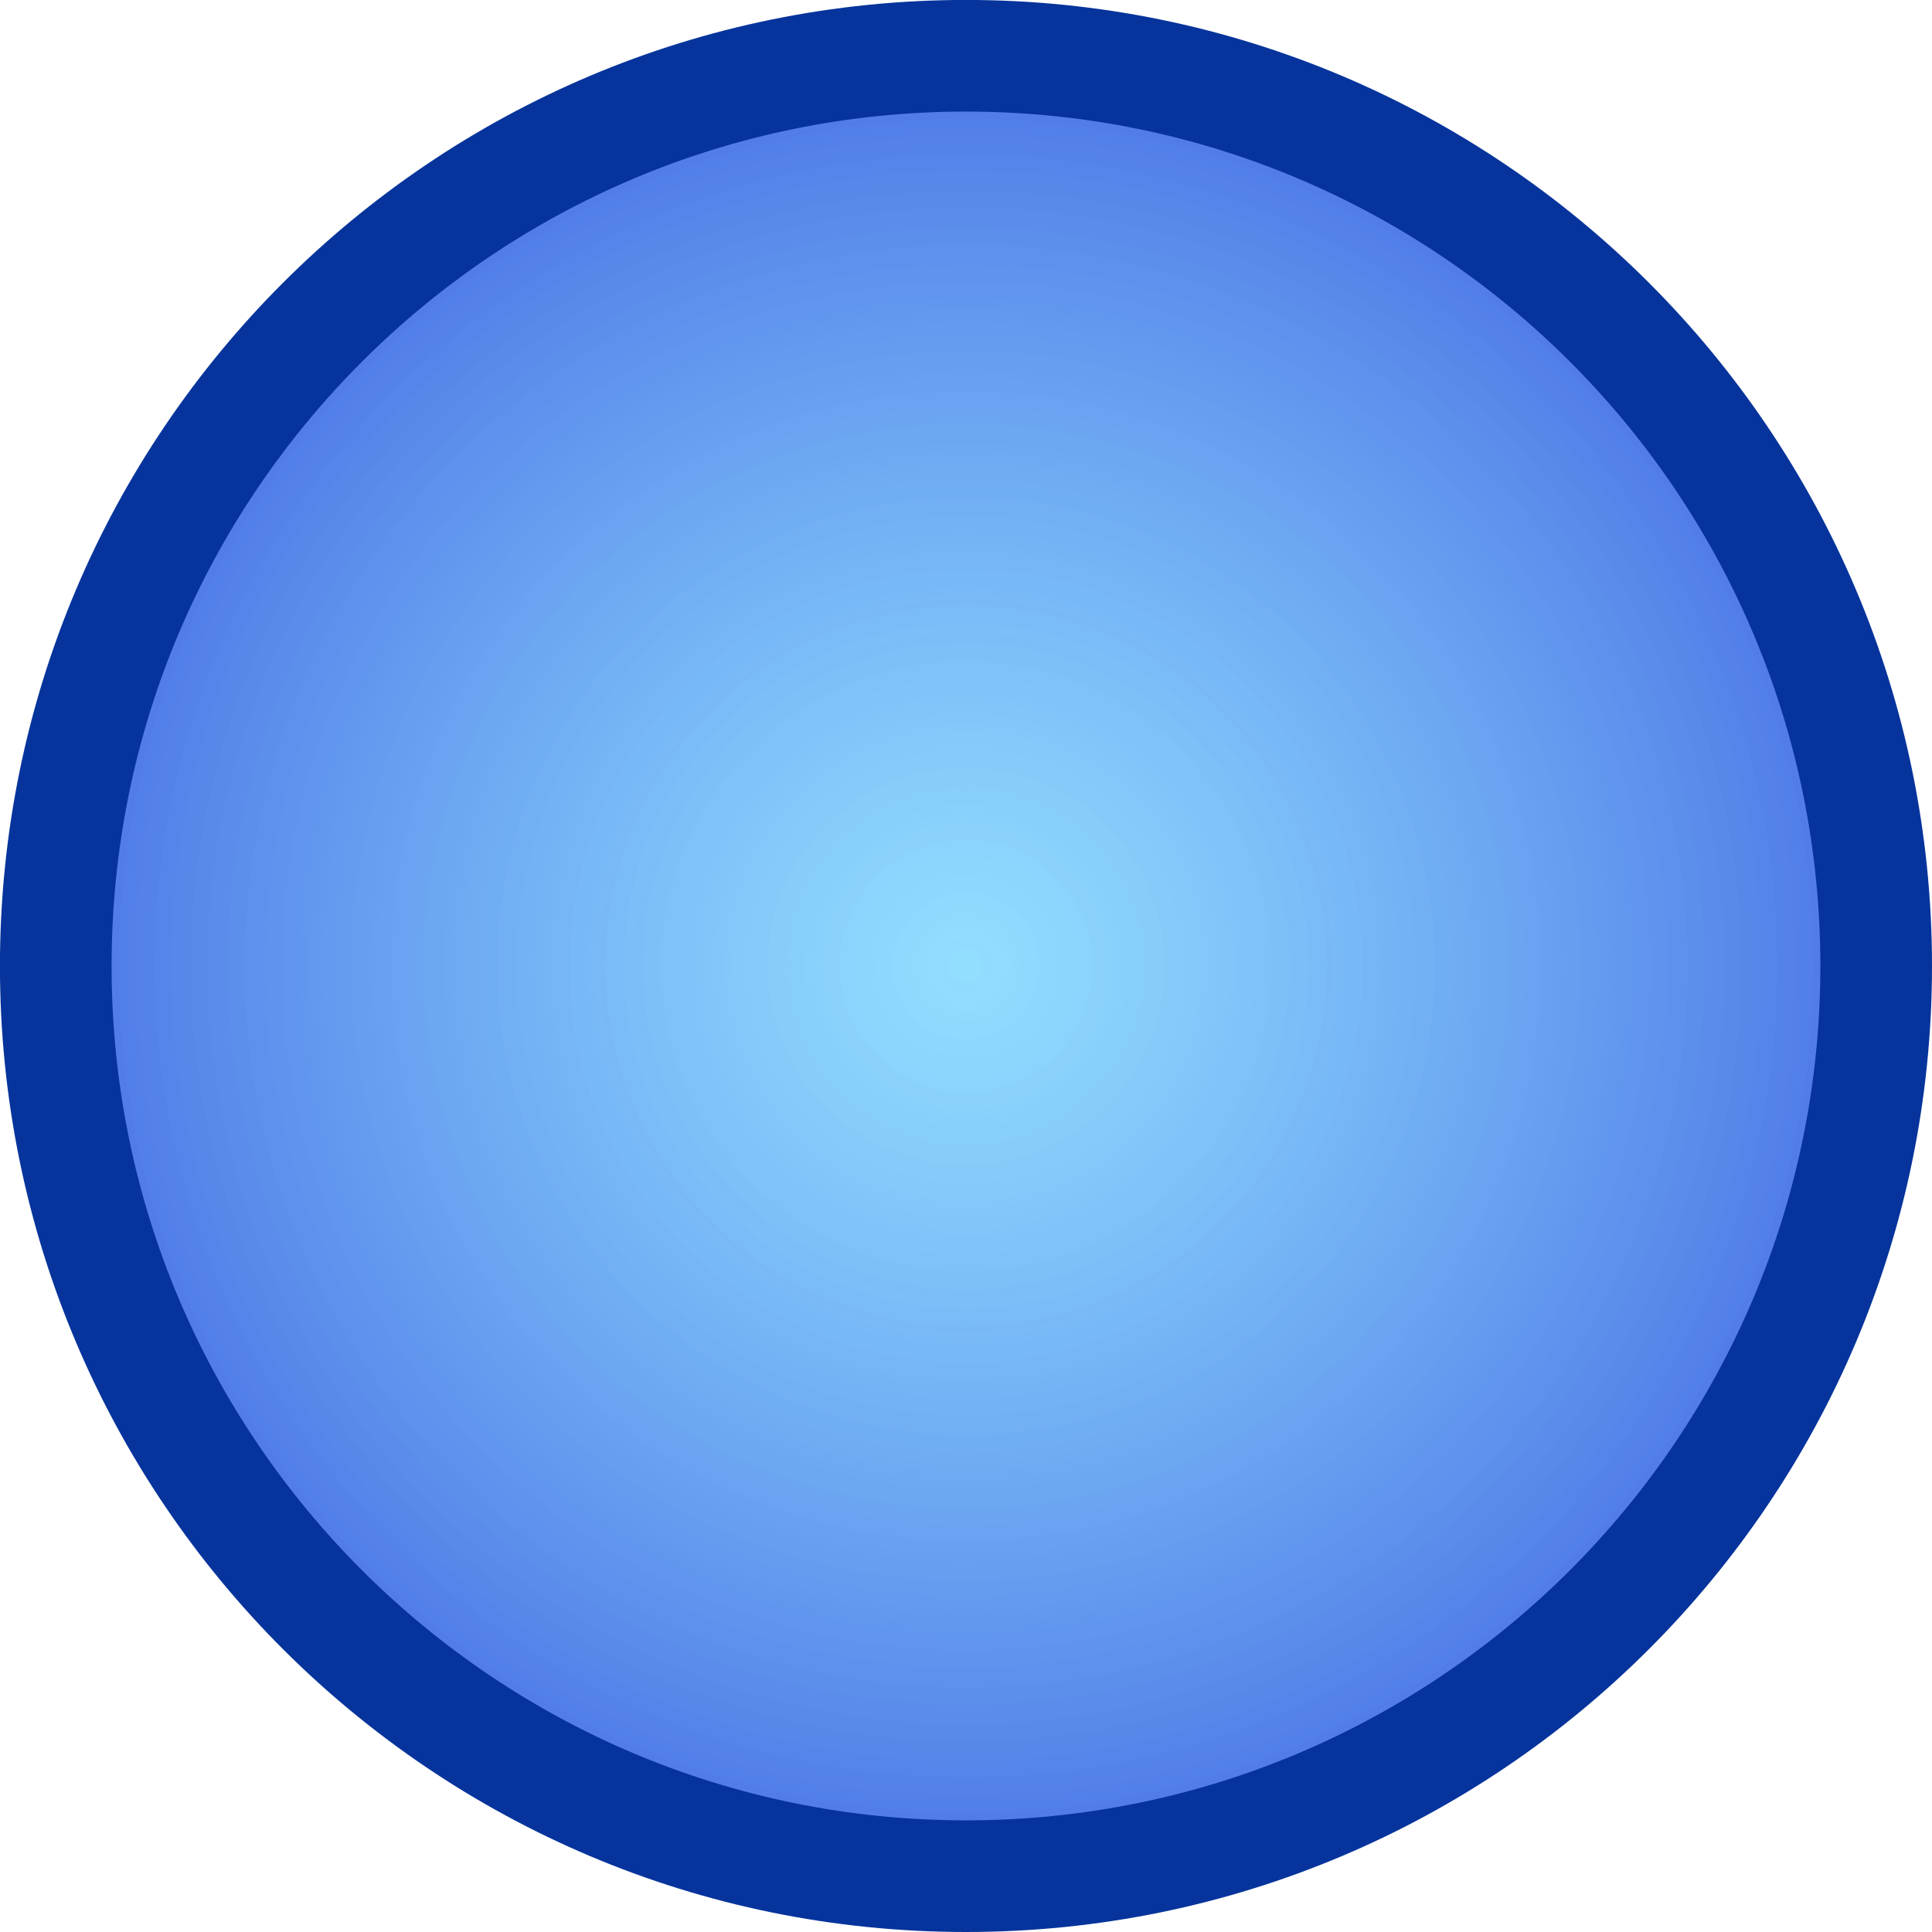
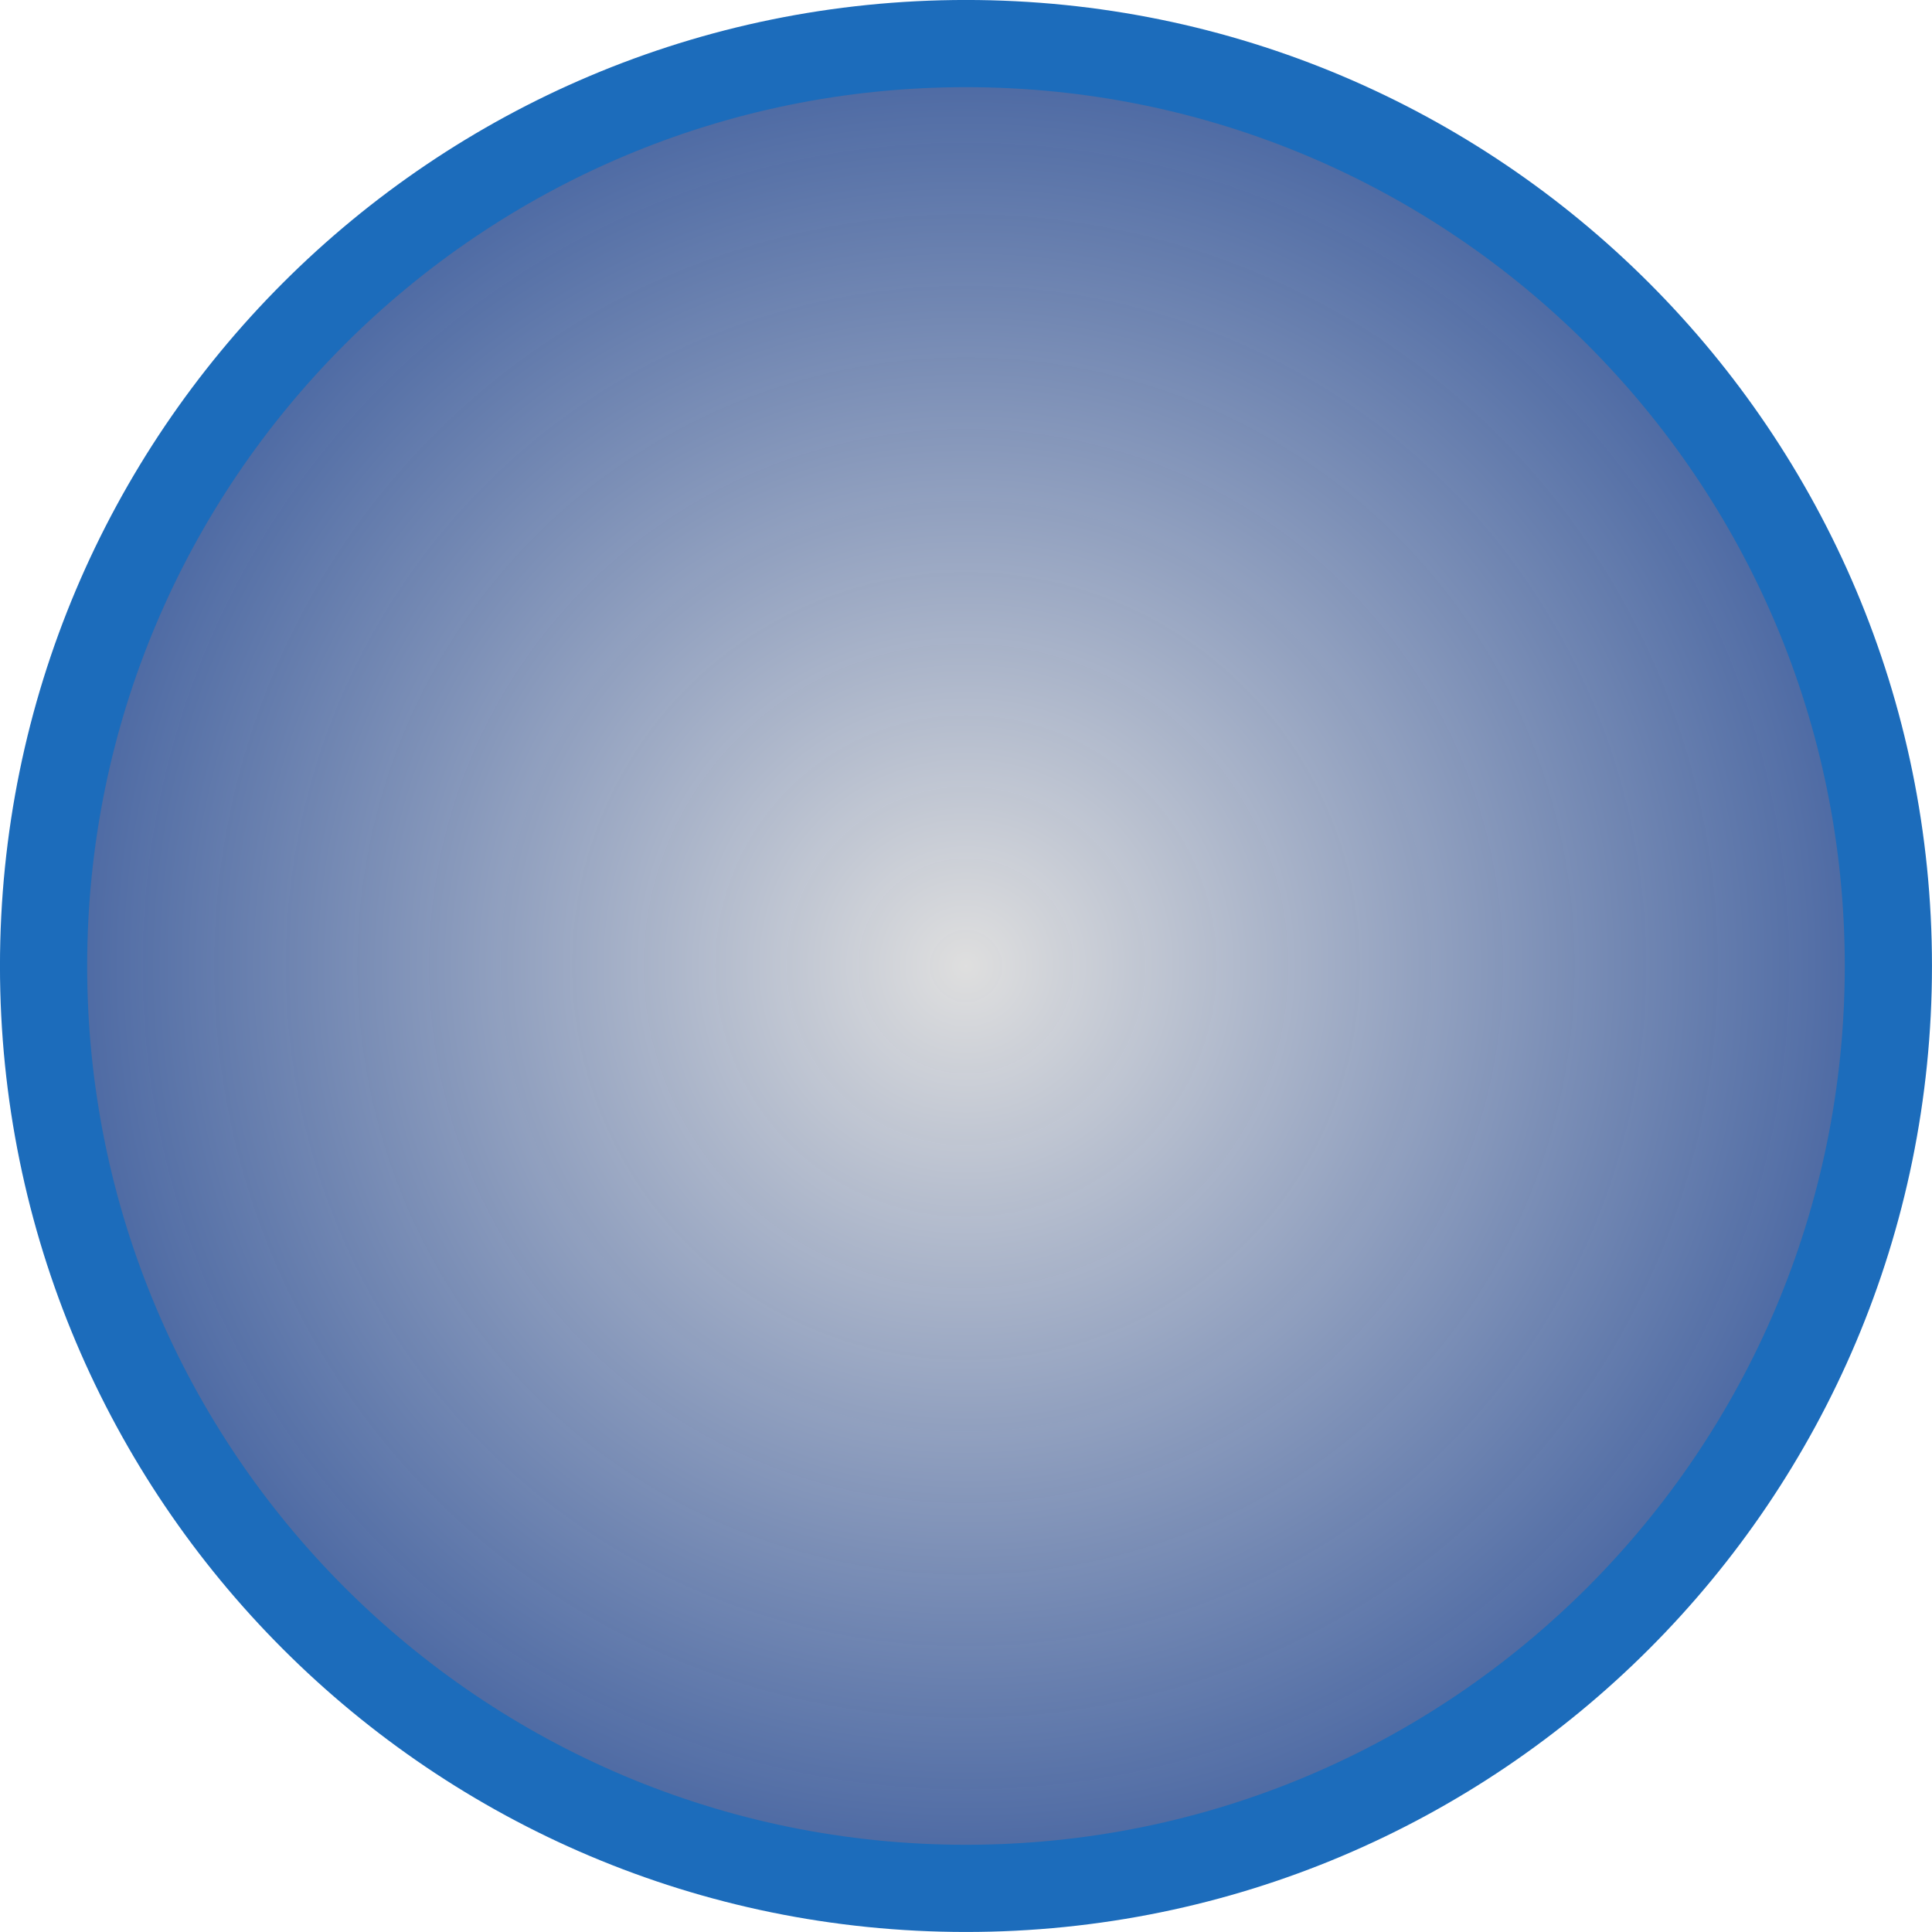
- <svg xmlns="http://www.w3.org/2000/svg" xmlns:xlink="http://www.w3.org/1999/xlink" width="130.799" height="130.799" viewBox="0 0 34.607 34.607">
-   <defs>
-     <radialGradient xlink:href="#a" id="b" cx="10.857" cy="10.857" r="10.964" fx="10.857" fy="10.857" gradientTransform="translate(1 1)scale(1.50167)" gradientUnits="userSpaceOnUse" />
+ <svg xmlns="http://www.w3.org/2000/svg" xmlns:xlink="http://www.w3.org/1999/xlink" width="125.652" height="125.652" viewBox="0 0 34.149 34.149" version="1.1" id="svg12">
+   <defs id="defs8">
+     <radialGradient xlink:href="#a" id="b" cx="10.857" cy="10.857" r="10.964" fx="10.857" fy="10.857" gradientTransform="matrix(1.50167,0,0,1.50167,0.7713803,0.7713803)" gradientUnits="userSpaceOnUse" />
    <linearGradient id="a">
-       <stop offset="0" style="stop-color:#27beff;stop-opacity:.5" />
-       <stop offset="1" style="stop-color:#0038db;stop-opacity:.7" />
+       <stop offset="0" style="stop-color:#d9d9d9;stop-opacity:0.851;" id="stop3" />
+       <stop offset="0.999" style="stop-color:#1a3f8a;stop-opacity:0.8;" id="stop5" />
    </linearGradient>
  </defs>
-   <circle cx="17.303" cy="17.303" r="16.304" style="fill:url(#b);stroke:#06349c;stroke-width:2;stroke-dasharray:none;stroke-opacity:1" />
+   <circle cx="17.074" cy="17.074" r="16.304" style="fill:url(#b);stroke:#1c6cbb;stroke-width:1.541;stroke-dasharray:none;stroke-opacity:1" id="circle10" />
</svg>
